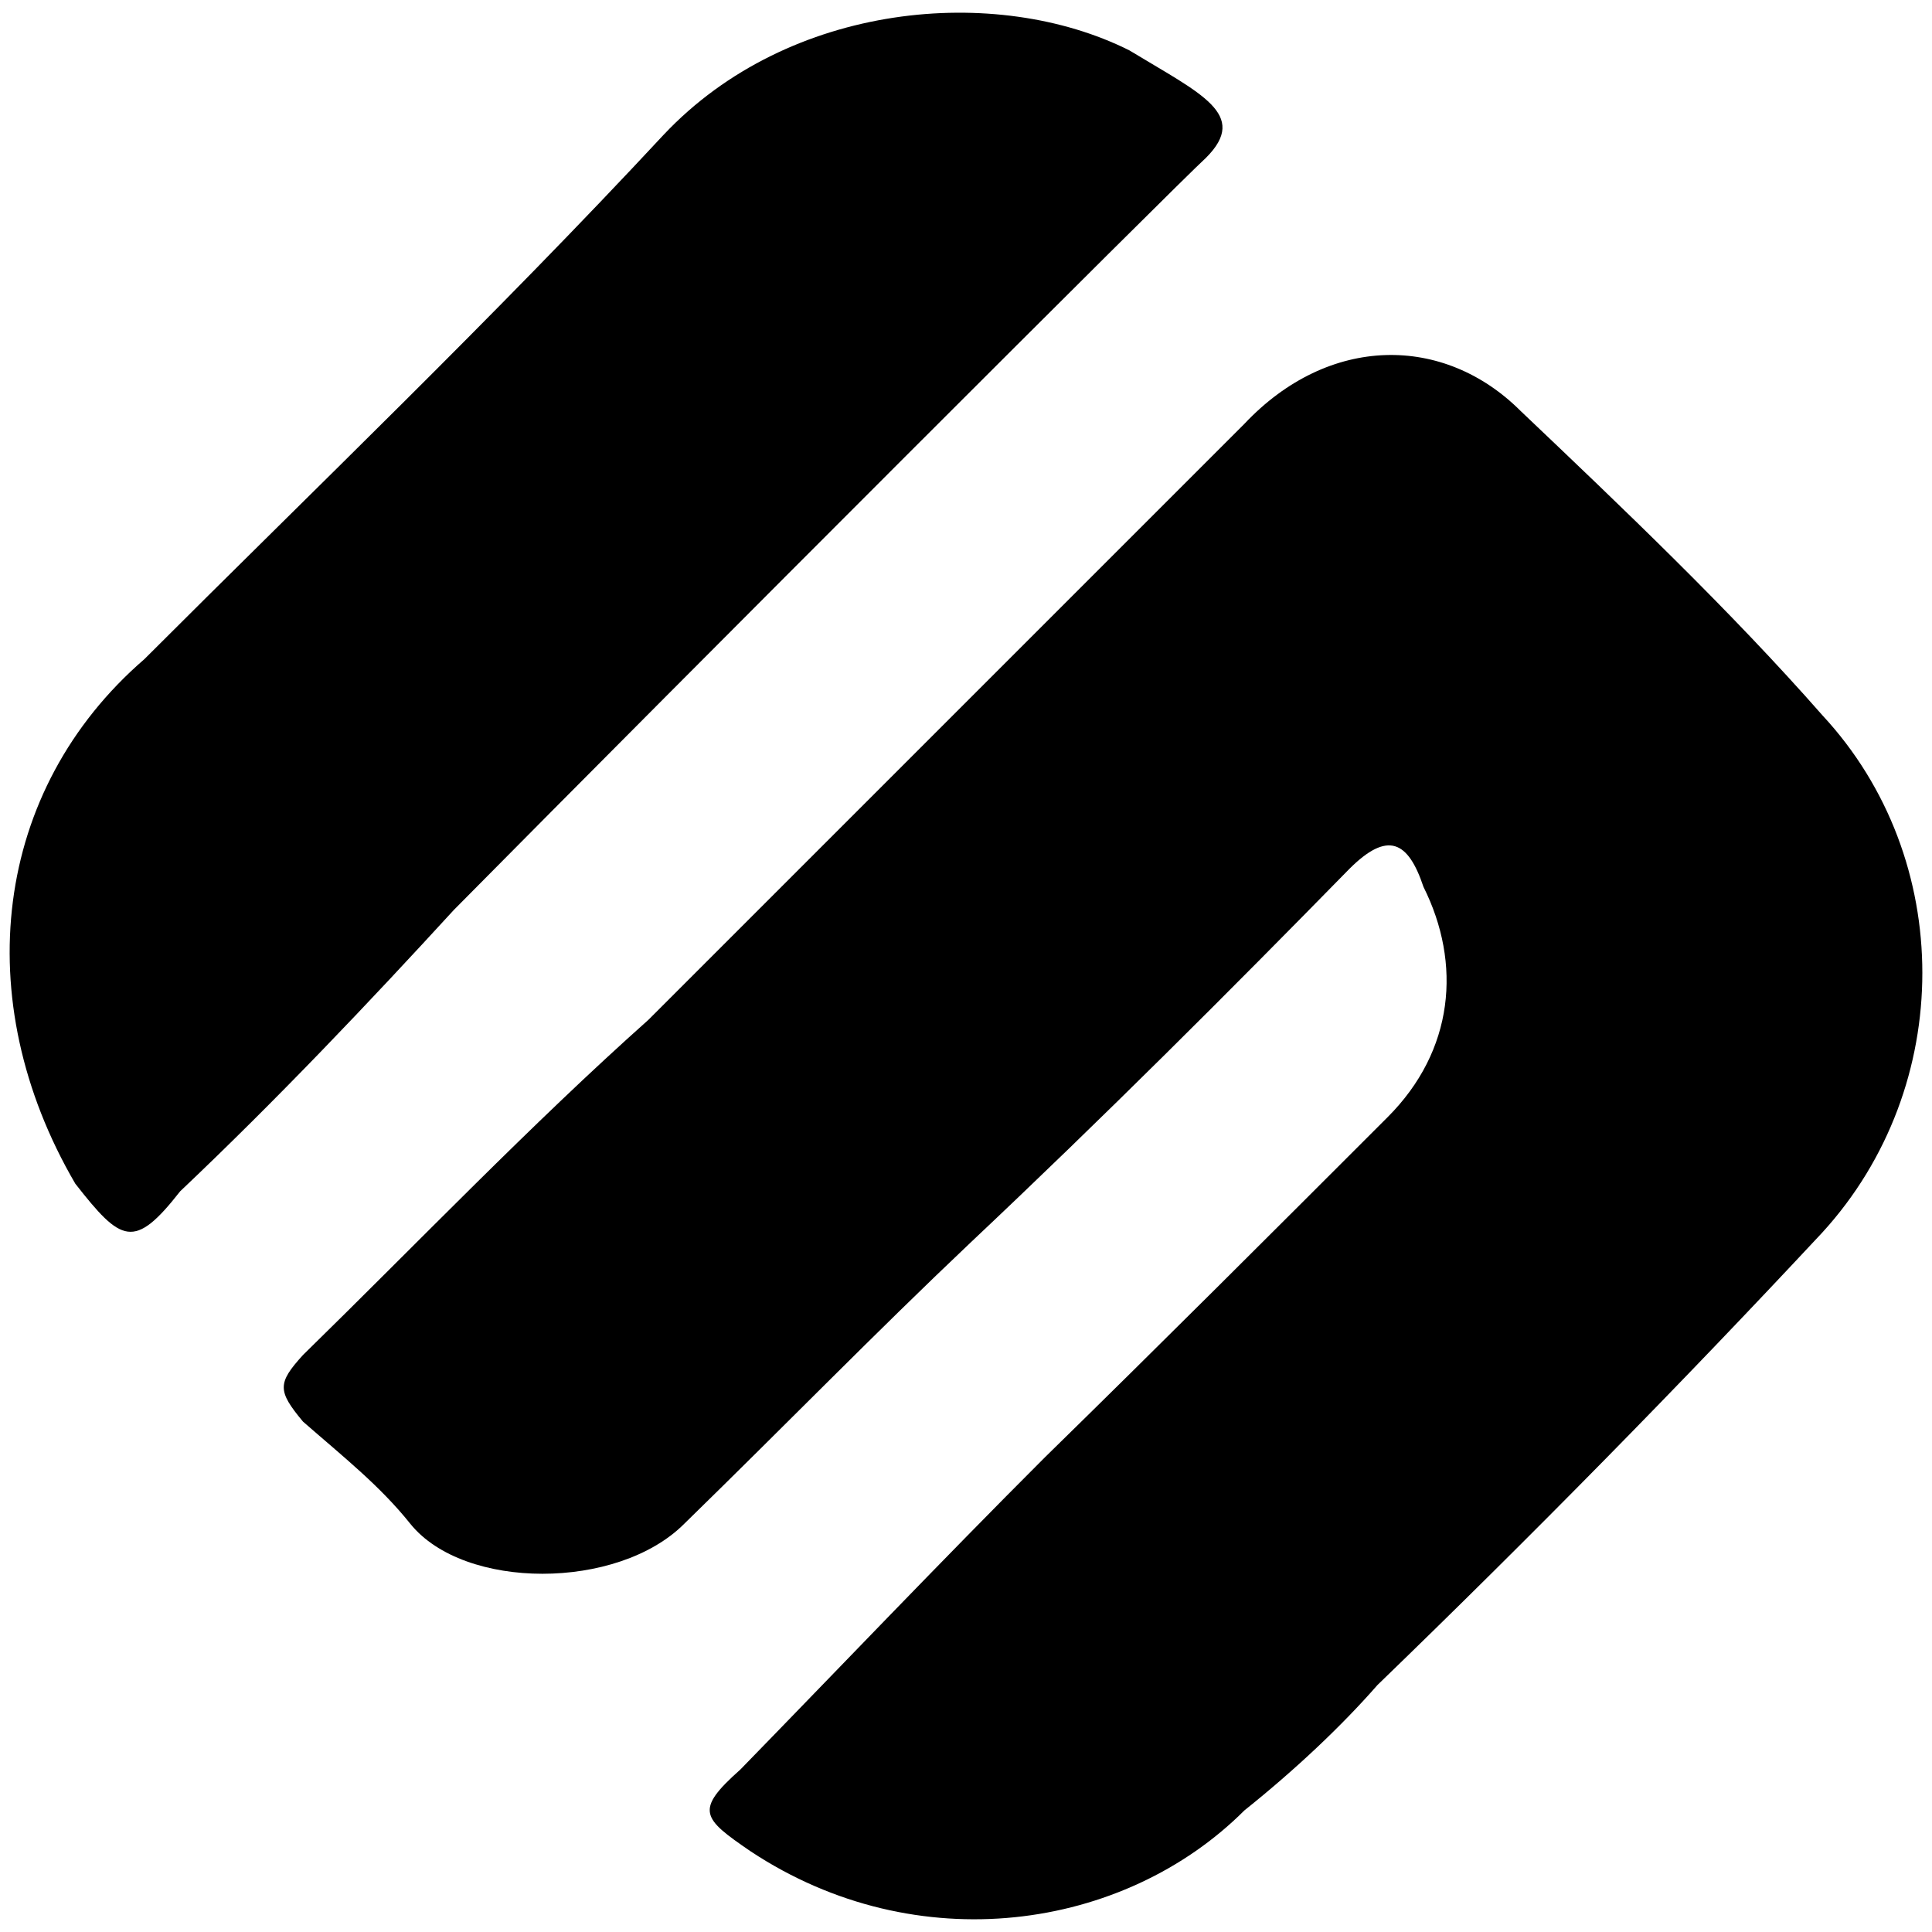
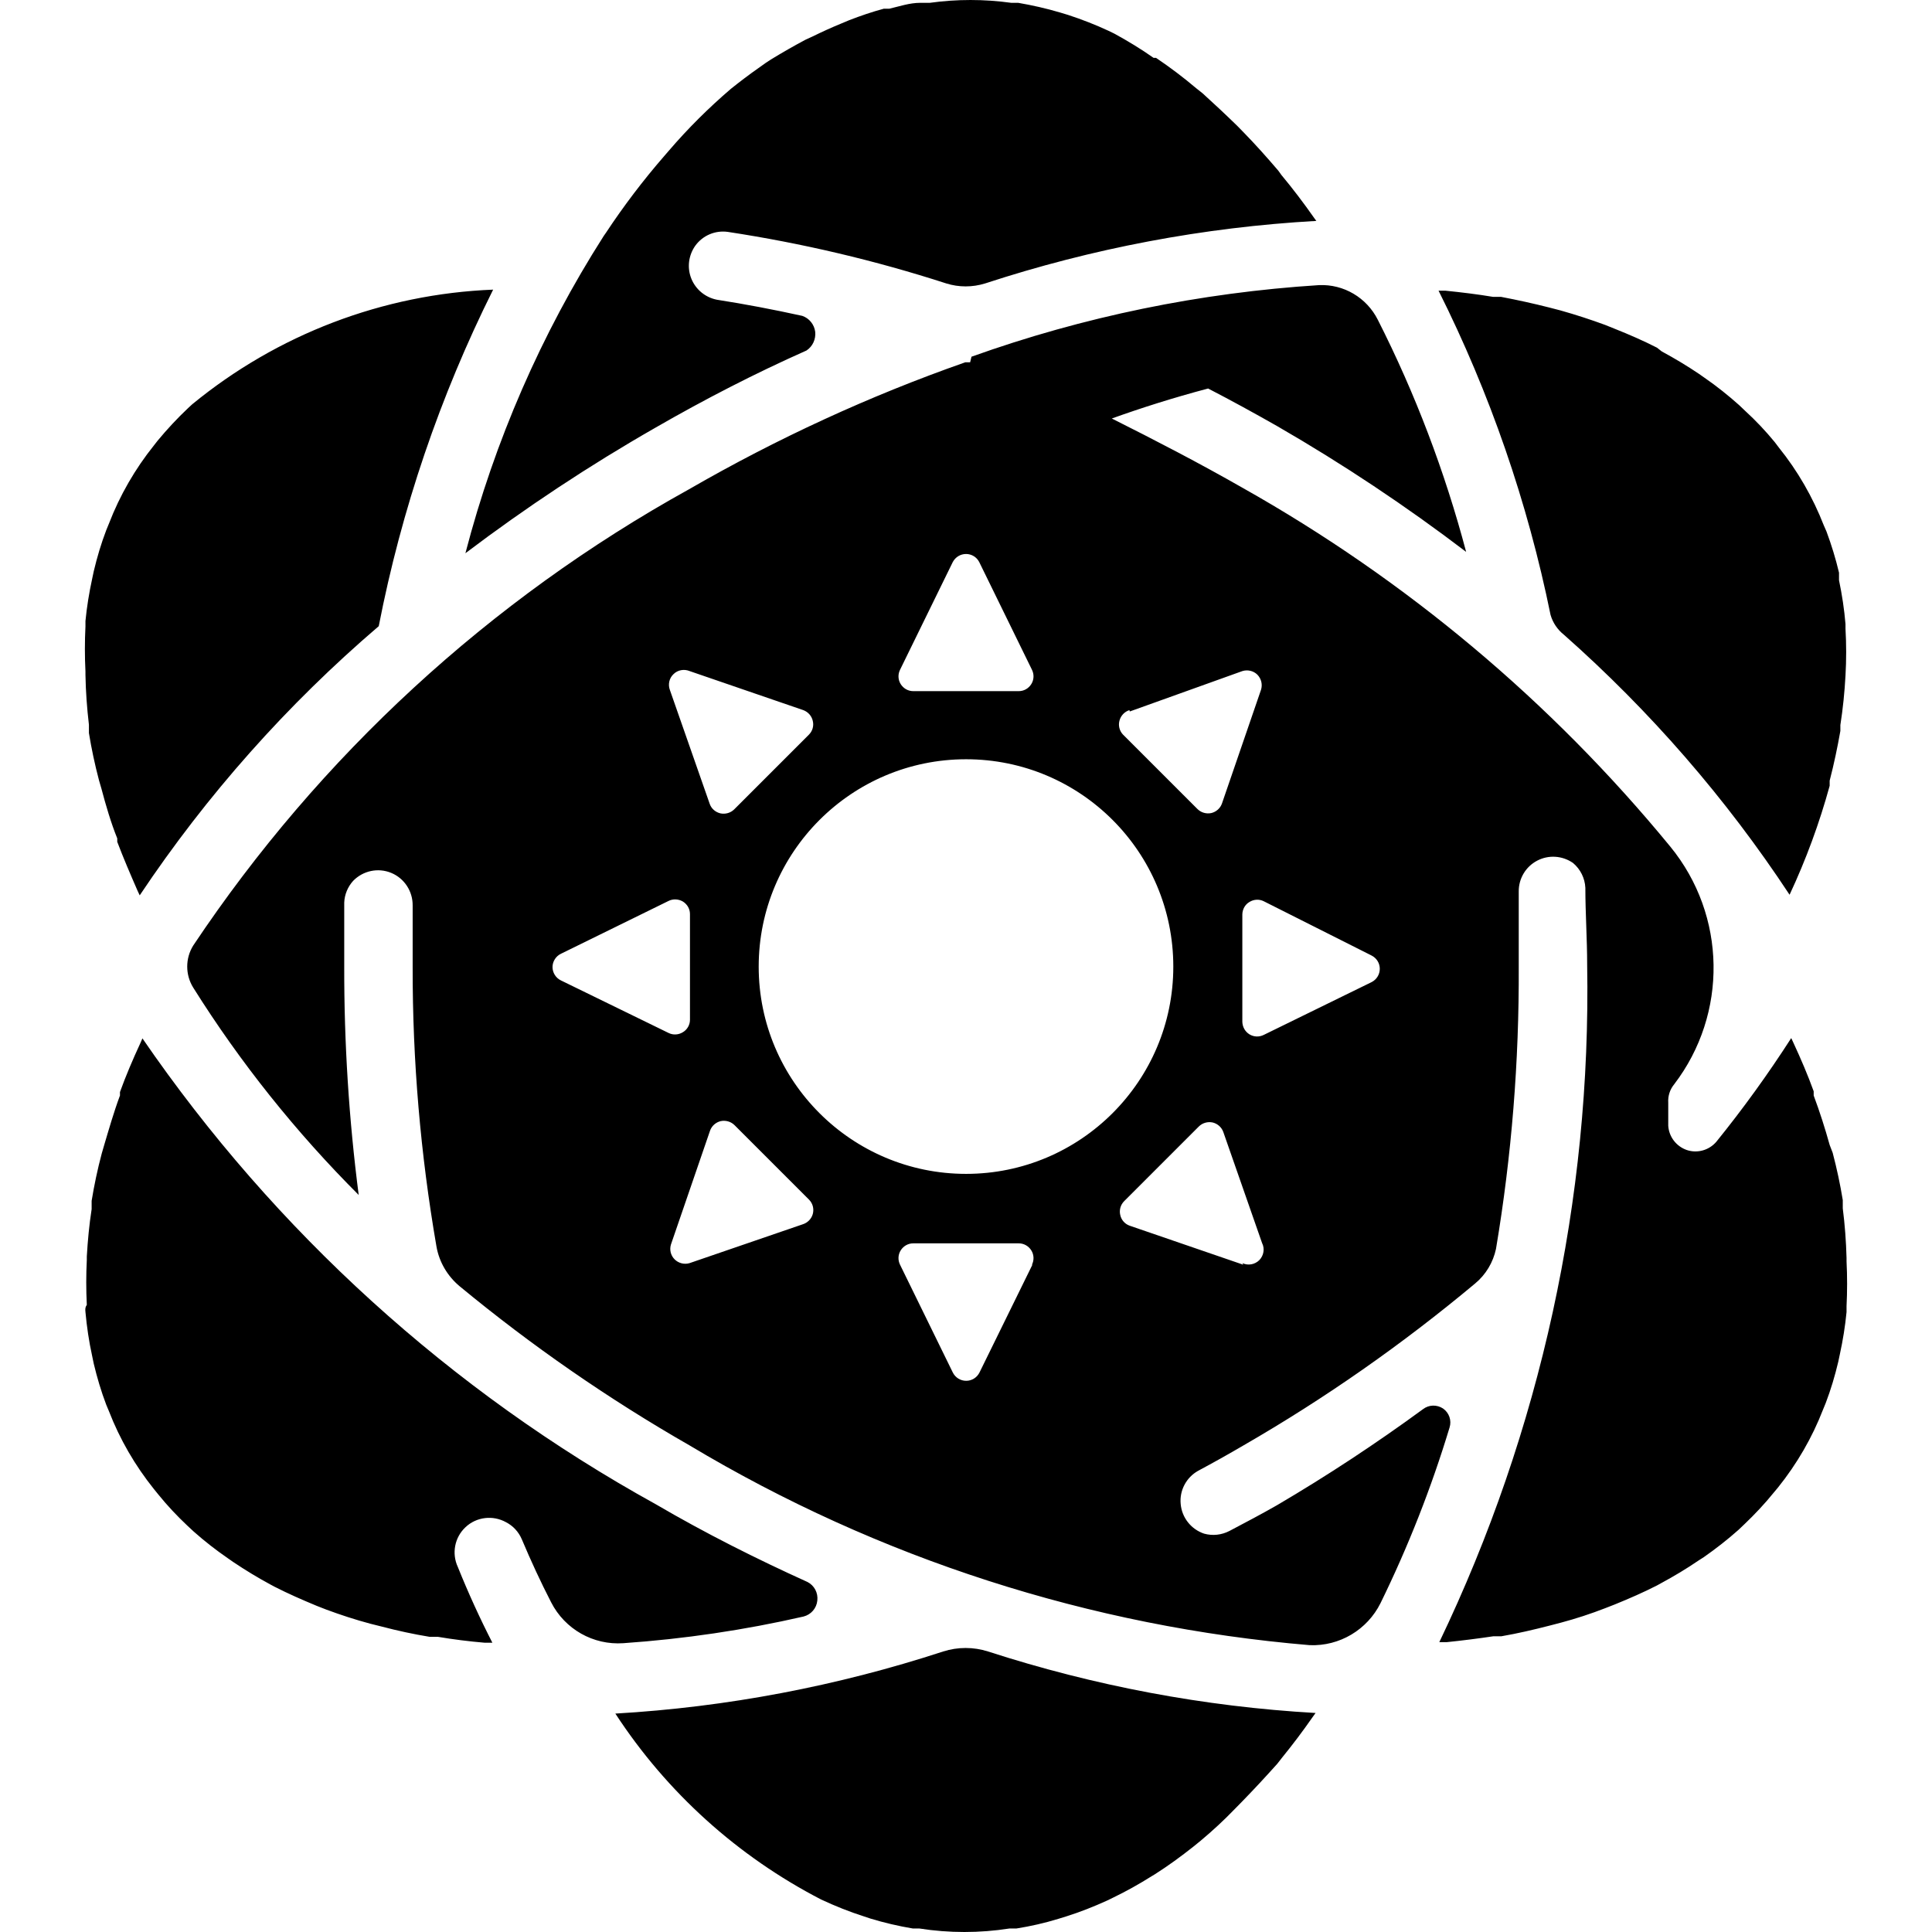
- <svg xmlns="http://www.w3.org/2000/svg" viewBox="0 0 1000 1000">
-   <path d="M644.098 937.067c-62.236 62.236-169.493 78.126-255.563 21.187-25.16-17.215-29.132-21.187-5.297-42.374 50.318-51.642 103.285-107.257 157.575-161.547 60.912-59.587 117.85-116.526 177.438-176.114 34.428-34.428 38.4-79.45 18.538-119.174-7.945-23.835-18.538-29.132-38.4-9.27-62.236 63.56-127.12 128.444-195.976 193.328-50.318 47.67-94.016 92.691-148.306 145.658-34.428 34.428-113.878 34.428-141.686 0-15.89-19.862-34.428-34.428-55.614-52.967-13.242-15.89-13.242-19.862 0-34.428 59.587-58.263 117.85-119.174 178.761-173.465l308.53-308.53c43.697-46.345 103.285-46.345 143.01-6.62 52.966 50.318 108.58 103.284 156.25 157.575 68.857 74.153 68.857 192.003 0 267.48-72.828 78.126-150.954 157.576-230.404 234.377-18.538 21.187-42.373 43.697-68.856 64.884zM38.956 612.647c-55.614-95.34-42.373-203.92 35.753-271.453 87.394-87.394 181.41-177.437 268.804-271.453C408.397.885 515.654-8.384 584.511 26.044c37.076 22.51 62.235 33.104 39.725 55.615C609.67 94.9 354.106 350.464 234.932 470.962c-43.697 47.67-91.367 97.988-141.685 145.658-23.835 30.456-30.456 26.483-54.29-3.972z" />
+ <svg xmlns="http://www.w3.org/2000/svg" id="a" viewBox="0 0 1000 1000">
+   <path d="m425.072,983.209c7.177,3.354,14.588,6.319,22.155,8.737l3.276,1.092c7.177,2.184,14.51,3.9,21.999,5.149h3.354c15.446,2.418,31.204,2.418,46.65,0h3.588c7.333-1.17,14.588-2.808,21.687-4.993l4.056-1.248c7.177-2.262,14.276-5.071,21.14-8.191l3.042-1.482c6.943-3.354,13.652-7.099,20.204-11.233l1.56-.936c6.865-4.369,13.496-9.205,19.892-14.276l3.744-3.042c6.163-5.149,12.169-10.687,17.864-16.616l3.9-3.978c5.929-6.085,11.857-12.481,17.942-19.268l2.496-3.198c5.383-6.631,10.531-13.418,15.524-20.594l1.794-2.496c-57.649-3.276-114.596-14.042-169.514-31.828-7.567-2.418-15.68-2.418-23.247,0-54.918,17.942-111.943,28.785-169.67,32.14,26.601,40.799,63.343,73.953,106.561,96.263ZM44.231,679.129c.702,7.567,1.794,15.134,3.432,22.545l.858,4.134c1.716,7.177,3.822,14.354,6.475,21.297l1.404,3.354c5.617,14.51,13.496,28.083,23.247,40.253l2.34,2.886c4.603,5.695,9.673,11.077,14.978,16.07l3.276,3.042c5.617,4.993,11.623,9.673,17.864,13.964l2.808,1.95c6.163,4.134,12.481,7.957,18.956,11.467l2.34,1.248c7.021,3.588,14.354,6.787,21.687,9.829l4.993,1.95c7.333,2.73,14.978,5.227,22.857,7.333l5.929,1.482c8.035,2.106,16.226,3.9,24.807,5.305h4.291c7.879,1.326,15.914,2.34,24.183,3.042h3.9c-6.397-12.481-12.403-25.587-17.864-39.161-3.276-7.021-1.716-15.368,3.978-20.672,5.617-5.305,14.12-6.319,20.906-2.574,3.666,1.872,6.553,4.993,8.191,8.815,4.759,11.311,9.829,22.233,15.212,32.686,7.099,13.886,21.765,22.233,37.366,21.14,31.438-2.184,62.641-6.787,93.299-13.808,3.9-1.014,6.709-4.291,7.099-8.269.468-3.978-1.56-7.801-5.071-9.595-26.523-12.013-52.812-25.197-78.555-40.253-106.093-58.585-197.051-141.119-265.699-241.126l-1.014,2.34c-3.978,8.581-7.567,17.006-10.609,25.431v1.794c-3.198,8.581-5.851,17.864-8.191,25.743l-1.248,4.291c-2.184,8.191-3.9,16.382-5.227,24.495v4.291c-1.248,8.113-2.028,16.304-2.496,24.495v1.794c-.39,7.723-.39,15.524,0,23.247-.858,1.248-.858,2.184-.702,3.744ZM502.145,187.515h-2.496c-49.614,17.396-97.512,39.473-143.069,65.762-103.128,57.103-191.123,138.076-256.572,236.134-4.135,6.631-4.135,15.134,0,21.765,24.417,38.927,53.202,74.889,85.654,107.341-5.071-39.239-7.567-78.711-7.489-118.184v-33.154c.156-4.134,1.794-8.113,4.603-11.233,5.149-5.305,12.95-6.943,19.736-4.134,6.787,2.808,11.155,9.517,11.077,16.85v31.984c-.078,48.444,4.056,96.809,12.325,144.551,1.404,8.035,5.695,15.29,11.935,20.516,37.288,30.814,77.151,58.429,119.12,82.456,97.746,58.507,207.504,93.845,320.93,103.362,15.446.624,29.8-7.957,36.664-21.765,14.354-29.331,26.289-59.677,35.728-90.881,1.17-3.666-.234-7.645-3.354-9.829-3.198-2.106-7.333-2.028-10.375.312-24.417,17.864-49.614,34.48-75.669,49.77-8.035,4.603-16.226,8.893-24.495,13.262-4.056,2.106-8.737,2.652-13.184,1.404-6.709-2.262-11.467-8.269-12.091-15.29-.702-7.021,2.886-13.808,9.049-17.24,7.879-4.212,15.68-8.581,23.403-13.106,42.359-24.417,82.456-52.5,119.978-83.86,5.539-4.603,9.283-10.921,10.765-17.864,8.113-48.288,12.013-97.199,11.779-146.111v-38.849c-.078-6.709,3.588-12.872,9.517-15.992s13.028-2.652,18.566,1.17c3.822,3.198,6.163,7.879,6.397,12.872,0,13.184.936,26.445.936,39.863,2.106,121.226-24.105,241.282-76.527,350.573h3.9c8.269-.858,16.304-1.872,24.105-3.042h4.134c8.581-1.482,16.85-3.432,25.041-5.539l5.695-1.482c7.879-2.106,15.524-4.603,22.935-7.489l4.993-1.95c7.489-3.042,14.822-6.241,21.843-9.829l2.262-1.248c6.631-3.588,13.028-7.411,19.19-11.623l2.808-1.794c6.241-4.369,12.247-9.049,17.942-14.12l3.198-3.042c5.305-5.071,10.375-10.453,14.978-16.148l2.34-2.808c9.751-12.169,17.63-25.743,23.247-40.253l1.404-3.432c2.652-6.943,4.759-14.042,6.475-21.297l.858-4.056c1.56-7.177,2.73-14.432,3.432-21.687v-3.042c.39-7.723.39-15.524,0-23.247v-1.794c-.234-8.503-.858-17.084-1.95-25.587v-4.291c-1.326-8.113-3.042-16.226-5.227-24.495l-1.56-4.056c-2.34-8.425-5.071-17.006-8.269-25.587v-2.184c-3.042-8.425-6.631-16.772-10.531-25.197l-1.092-2.34c-11.935,18.566-24.885,36.508-38.771,53.67-3.744,4.369-9.751,6.085-15.212,4.291-5.461-1.872-9.283-6.787-9.673-12.559v-11.935c-.234-3.432.858-6.865,3.042-9.517,27.927-36.508,27.147-87.448-1.95-123.021-61.705-75.201-136.828-138.154-221.546-185.818-22.545-12.872-45.011-24.495-67.556-35.806,14.978-5.383,31.594-10.687,49.848-15.524,11.935,6.163,23.871,12.716,35.806,19.502,33.934,19.58,66.62,41.345,97.746,65.06-10.999-41.501-26.289-81.832-45.713-120.134-5.773-11.467-17.63-18.488-30.424-17.942-61.393,3.9-121.928,16.304-179.889,37.054l-.702,2.886Zm-145.175,159.841l58.819,20.204c2.496.936,4.369,3.042,4.915,5.617.624,2.574-.156,5.227-2.028,7.099l-38.615,38.615c-1.872,1.872-4.603,2.652-7.177,2.106-2.574-.624-4.681-2.418-5.539-4.915l-20.594-58.897c-1.092-2.886-.39-6.163,1.872-8.269,2.184-2.184,5.539-2.73,8.347-1.56Zm-66.698,160.075c-2.574-1.248-4.291-3.978-4.291-6.865s1.716-5.617,4.291-6.865l55.777-27.381c2.34-1.17,5.149-1.014,7.411.312,2.262,1.404,3.666,3.822,3.666,6.475v54.762c0,2.574-1.404,5.071-3.666,6.397-2.262,1.404-5.071,1.56-7.411.39l-55.777-27.225Zm125.127,126.297l-58.429,20.048c-2.73.858-5.773.078-7.801-1.95s-2.73-4.993-1.872-7.723l20.204-58.819c.858-2.496,2.964-4.369,5.539-4.993,2.574-.546,5.305.234,7.177,2.106l38.615,38.615c1.872,1.95,2.574,4.681,1.872,7.333-.702,2.574-2.73,4.603-5.305,5.383Zm118.964,20.906l-27.381,55.777c-1.326,2.652-3.978,4.291-6.865,4.291-2.964,0-5.617-1.638-6.943-4.291l-27.303-55.777c-1.17-2.34-1.092-5.149.312-7.411s3.822-3.666,6.475-3.666h54.684c2.652,0,5.071,1.404,6.475,3.666s1.482,5.071.312,7.411h.234Zm109.213,0l-58.819-20.204c-2.496-.858-4.369-2.964-4.915-5.539-.624-2.574.156-5.305,2.028-7.177l38.615-38.615c1.872-1.872,4.603-2.652,7.177-2.106,2.574.624,4.681,2.496,5.539,4.993l20.048,57.415c1.482,2.886.858,6.475-1.404,8.815-2.34,2.34-5.851,2.964-8.815,1.56l.546.858Zm66.308-160.075c2.652,1.326,4.291,3.978,4.291,6.865,0,2.964-1.638,5.617-4.291,6.943l-55.777,27.303c-2.34,1.17-5.149,1.092-7.411-.312s-3.588-3.822-3.666-6.475v-55.621c.078-2.652,1.404-5.071,3.666-6.397,2.262-1.404,5.071-1.56,7.411-.39l55.777,28.083Zm-125.127-126.297l58.273-20.906c2.73-.858,5.773-.156,7.801,1.872,2.028,2.106,2.73,5.071,1.872,7.801l-20.204,58.819c-.858,2.496-2.964,4.369-5.539,4.993-2.574.546-5.305-.234-7.177-2.106l-38.615-38.615c-1.794-1.95-2.418-4.681-1.716-7.177.702-2.574,2.652-4.603,5.149-5.383l.156.702Zm22.545,132.07c0,59.209-48.054,107.263-107.263,107.263s-107.341-48.054-107.341-107.263,48.054-107.341,107.341-107.341,107.263,48.054,107.263,107.341Zm-100.476-209.455l27.303,55.777c1.17,2.34,1.092,5.149-.312,7.411s-3.822,3.666-6.475,3.666h-54.684c-2.652,0-5.071-1.404-6.475-3.666s-1.482-5.071-.312-7.411l27.303-55.777c1.404-2.574,3.978-4.134,6.865-4.134,2.808,0,5.461,1.56,6.787,4.134ZM46.025,375.127v4.291c1.326,8.113,3.042,16.226,5.227,24.495l1.248,4.291c2.262,8.581,4.993,17.864,8.191,25.743v1.794c3.198,8.425,6.787,16.772,10.531,25.353l1.092,2.34c34.636-51.876,76.293-98.76,123.723-139.324,11.779-60.457,31.672-119.042,59.209-174.195-57.025,2.262-111.709,23.169-155.784,59.365l-2.106,1.95c-5.617,5.305-10.843,10.921-15.758,16.85l-1.95,2.496c-9.751,12.169-17.63,25.821-23.247,40.409l-1.404,3.432c-2.652,6.943-4.759,14.042-6.475,21.296l-.858,4.056c-1.56,7.177-2.73,14.432-3.432,21.687v2.808c-.39,7.801-.39,15.524,0,23.325v1.716c.156,8.659.78,17.24,1.794,25.821Zm293.081-153.678c25.743-14.822,51.798-28.239,78.321-40.019,3.198-2.106,4.915-5.851,4.525-9.673-.468-3.744-3.042-7.021-6.709-8.269-14.9-3.276-29.643-6.085-44.153-8.347-6.007-1.17-10.999-5.305-13.262-10.921s-1.482-12.013,2.028-17.006c3.9-5.383,10.375-8.113,16.928-7.177,38.381,5.851,76.137,14.744,113.035,26.679,6.475,2.028,13.496,2.028,20.048,0,55.465-18.176,113.113-29.097,171.464-32.374l-1.092-1.482c-5.461-7.801-11.155-15.29-17.006-22.311l-1.56-2.184c-5.929-6.943-11.857-13.574-17.942-19.814l-3.354-3.432c-6.085-5.929-12.091-11.545-17.864-16.772l-3.432-2.73c-6.631-5.617-13.574-10.843-20.75-15.68h-1.248c-6.553-4.603-13.34-8.737-20.36-12.559l-2.886-1.404c-6.865-3.198-13.886-5.929-21.062-8.269l-4.134-1.248c-7.099-2.106-14.354-3.744-21.609-4.993h-3.588c-14.042-1.95-28.239-1.95-42.203,0h-4.993c-5.383,0-10.609,1.794-15.914,3.042h-2.886c-6.085,1.638-12.013,3.666-17.864,5.929l-4.291,1.794c-4.915,2.028-9.751,4.213-14.666,6.631l-3.744,1.716c-5.851,3.12-11.857,6.553-17.864,10.219l-2.73,1.794c-4.837,3.354-9.751,6.943-14.666,10.765l-3.354,2.652c-11.467,9.829-22.233,20.516-32.062,31.984l-2.496,2.886c-10.843,12.481-20.906,25.743-30.034,39.551l-1.248,1.794c-32.296,50.628-56.401,106.015-71.534,164.131,31.36-23.715,64.124-45.401,98.214-64.904Zm470.396,107.107c44.699,39.551,83.938,84.718,116.78,134.566,8.503-18.176,15.446-37.054,20.75-56.401v-2.652c2.262-8.737,4.056-17.318,5.539-25.743v-3.042c1.326-8.503,2.184-17.006,2.652-25.587.468-8.113.468-16.226,0-24.339v-2.34c-.624-7.567-1.794-15.212-3.354-22.701v-3.9c-1.716-7.255-3.9-14.354-6.475-21.297l-1.404-3.198c-5.695-14.588-13.496-28.161-23.247-40.253l-2.184-2.886c-4.681-5.695-9.751-11.077-15.212-16.07l-3.198-3.042c-5.695-5.071-11.623-9.829-17.864-14.12l-2.886-2.028c-6.241-4.212-12.637-8.035-19.268-11.623l-2.496-1.95c-7.021-3.588-14.354-6.787-21.999-9.829l-4.837-1.95c-7.411-2.73-15.056-5.227-23.091-7.489l-5.695-1.482c-8.269-2.106-16.46-3.9-25.041-5.539h-4.134c-7.957-1.326-16.226-2.34-24.651-3.198h-3.588c26.601,53.124,46.103,109.525,57.961,167.798,1.17,4.056,3.588,7.645,6.943,10.297Z" />
</svg>
